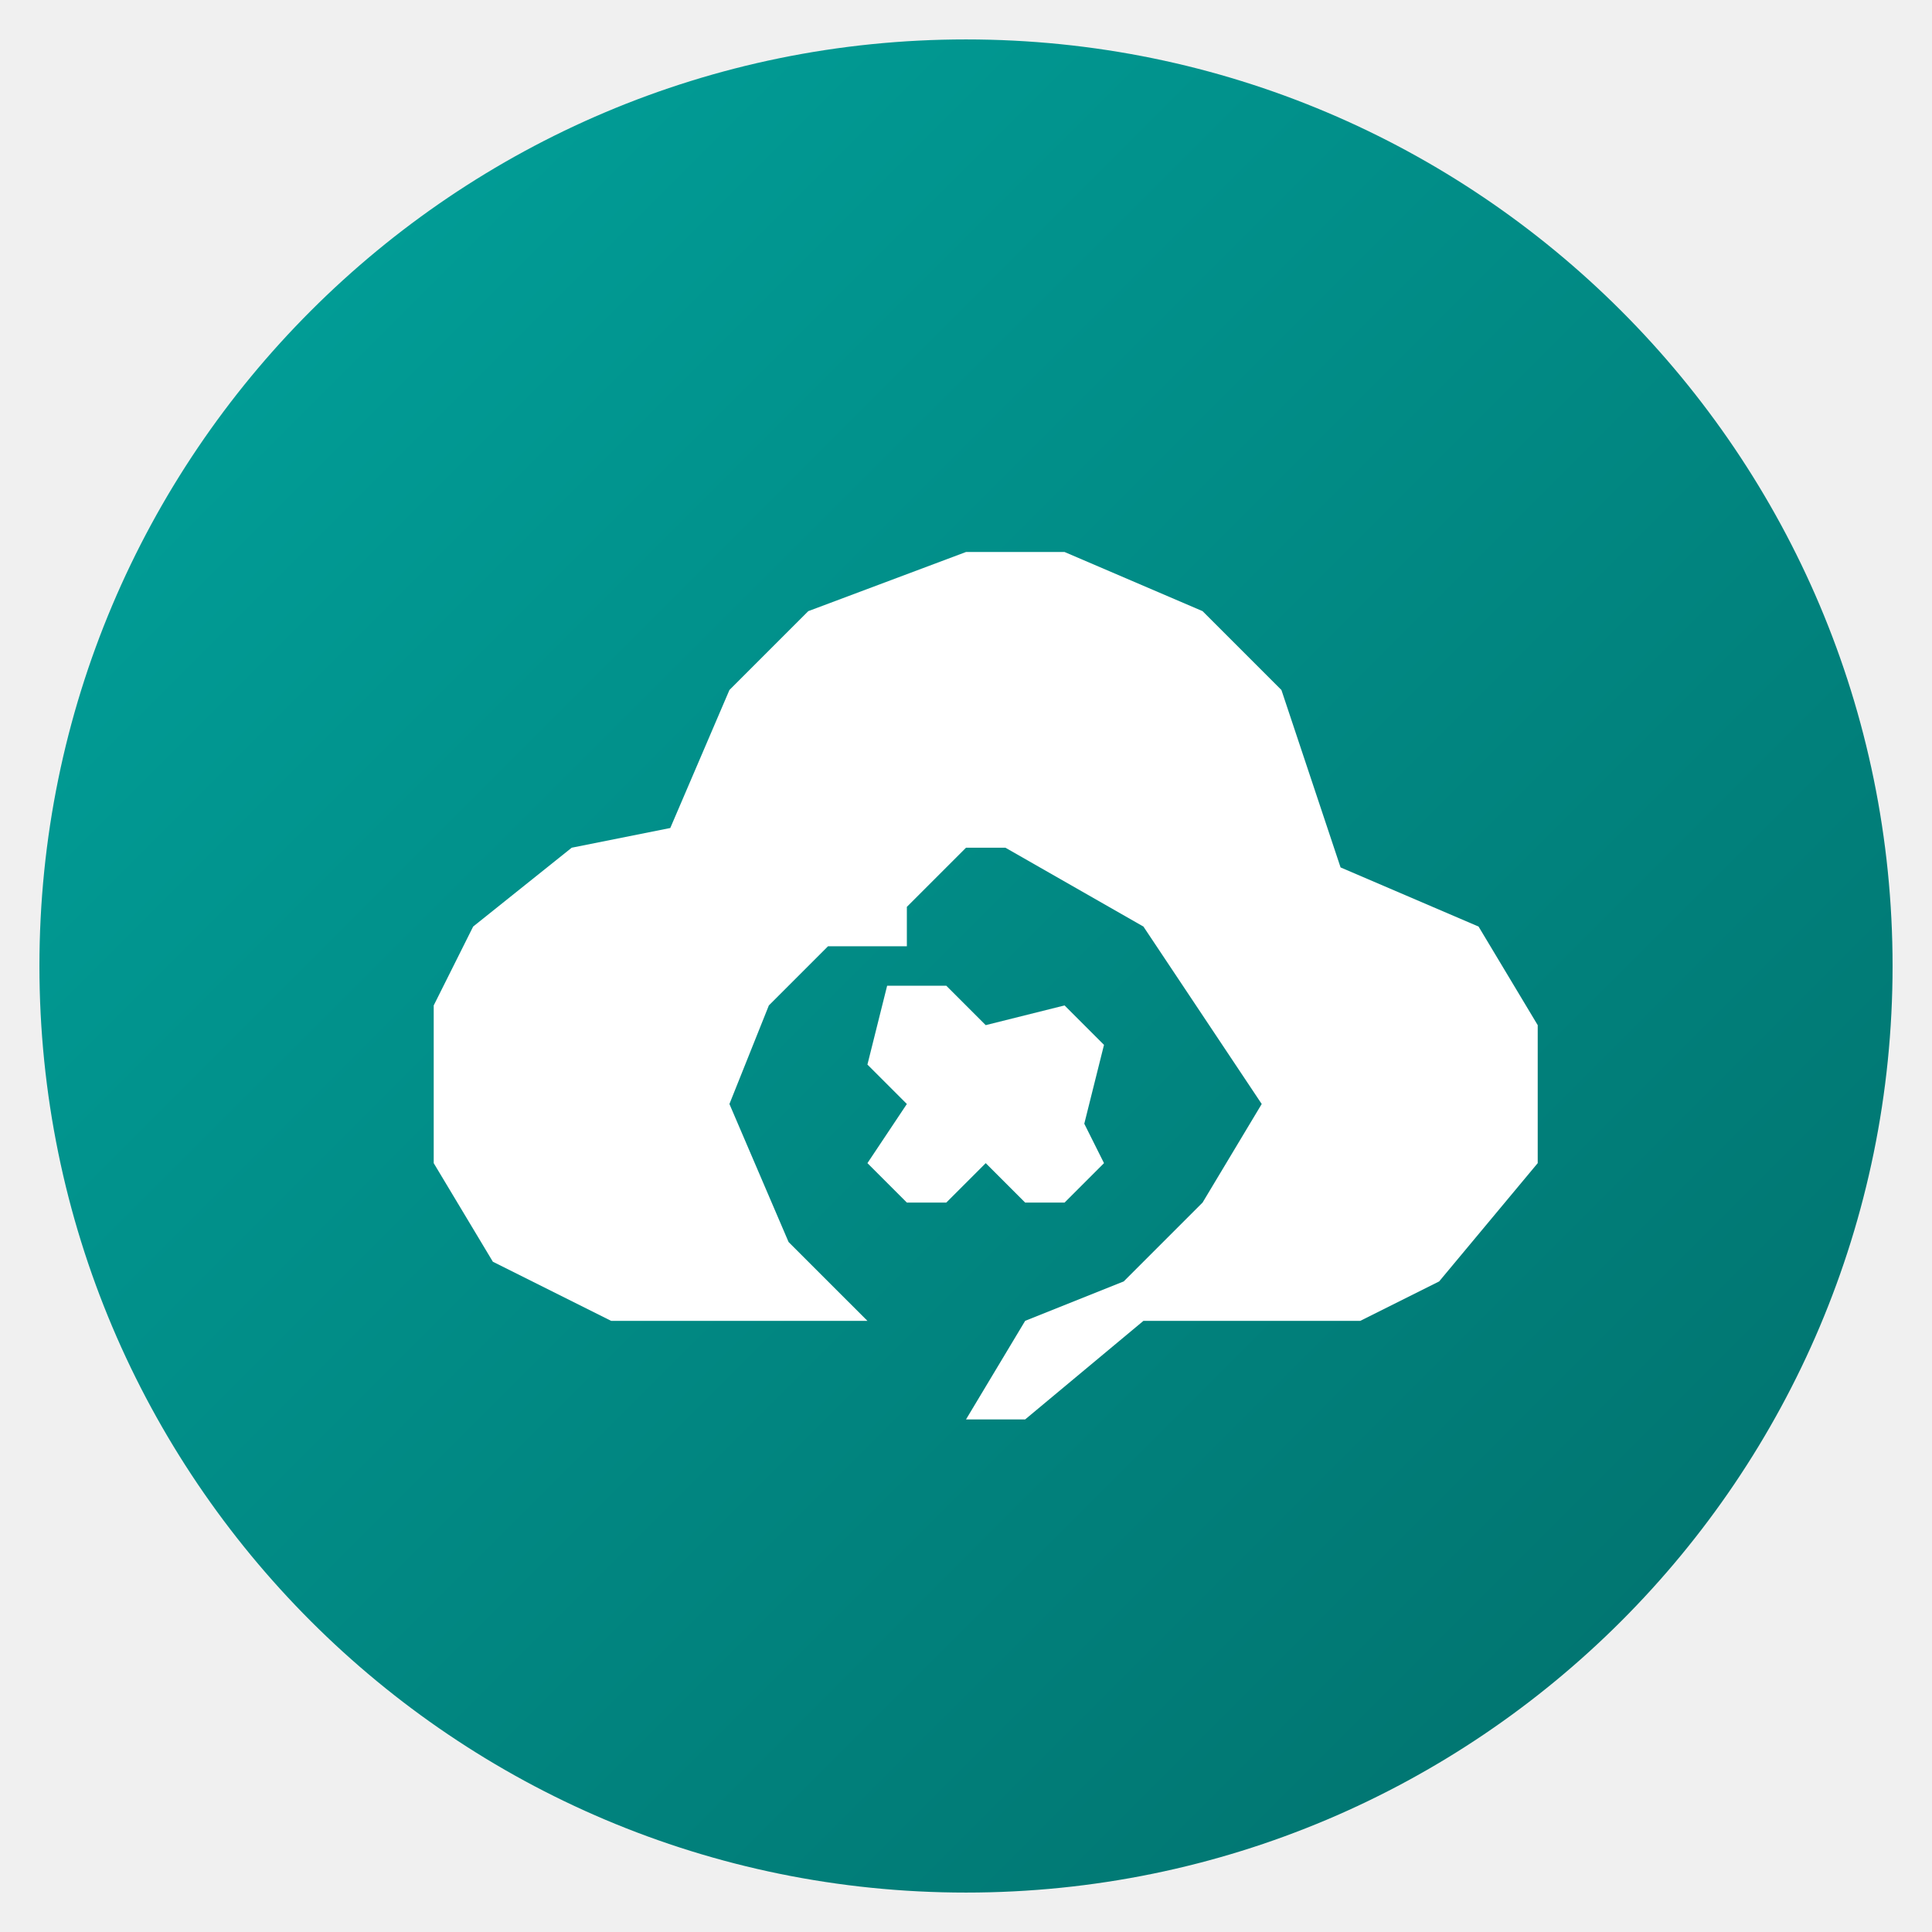
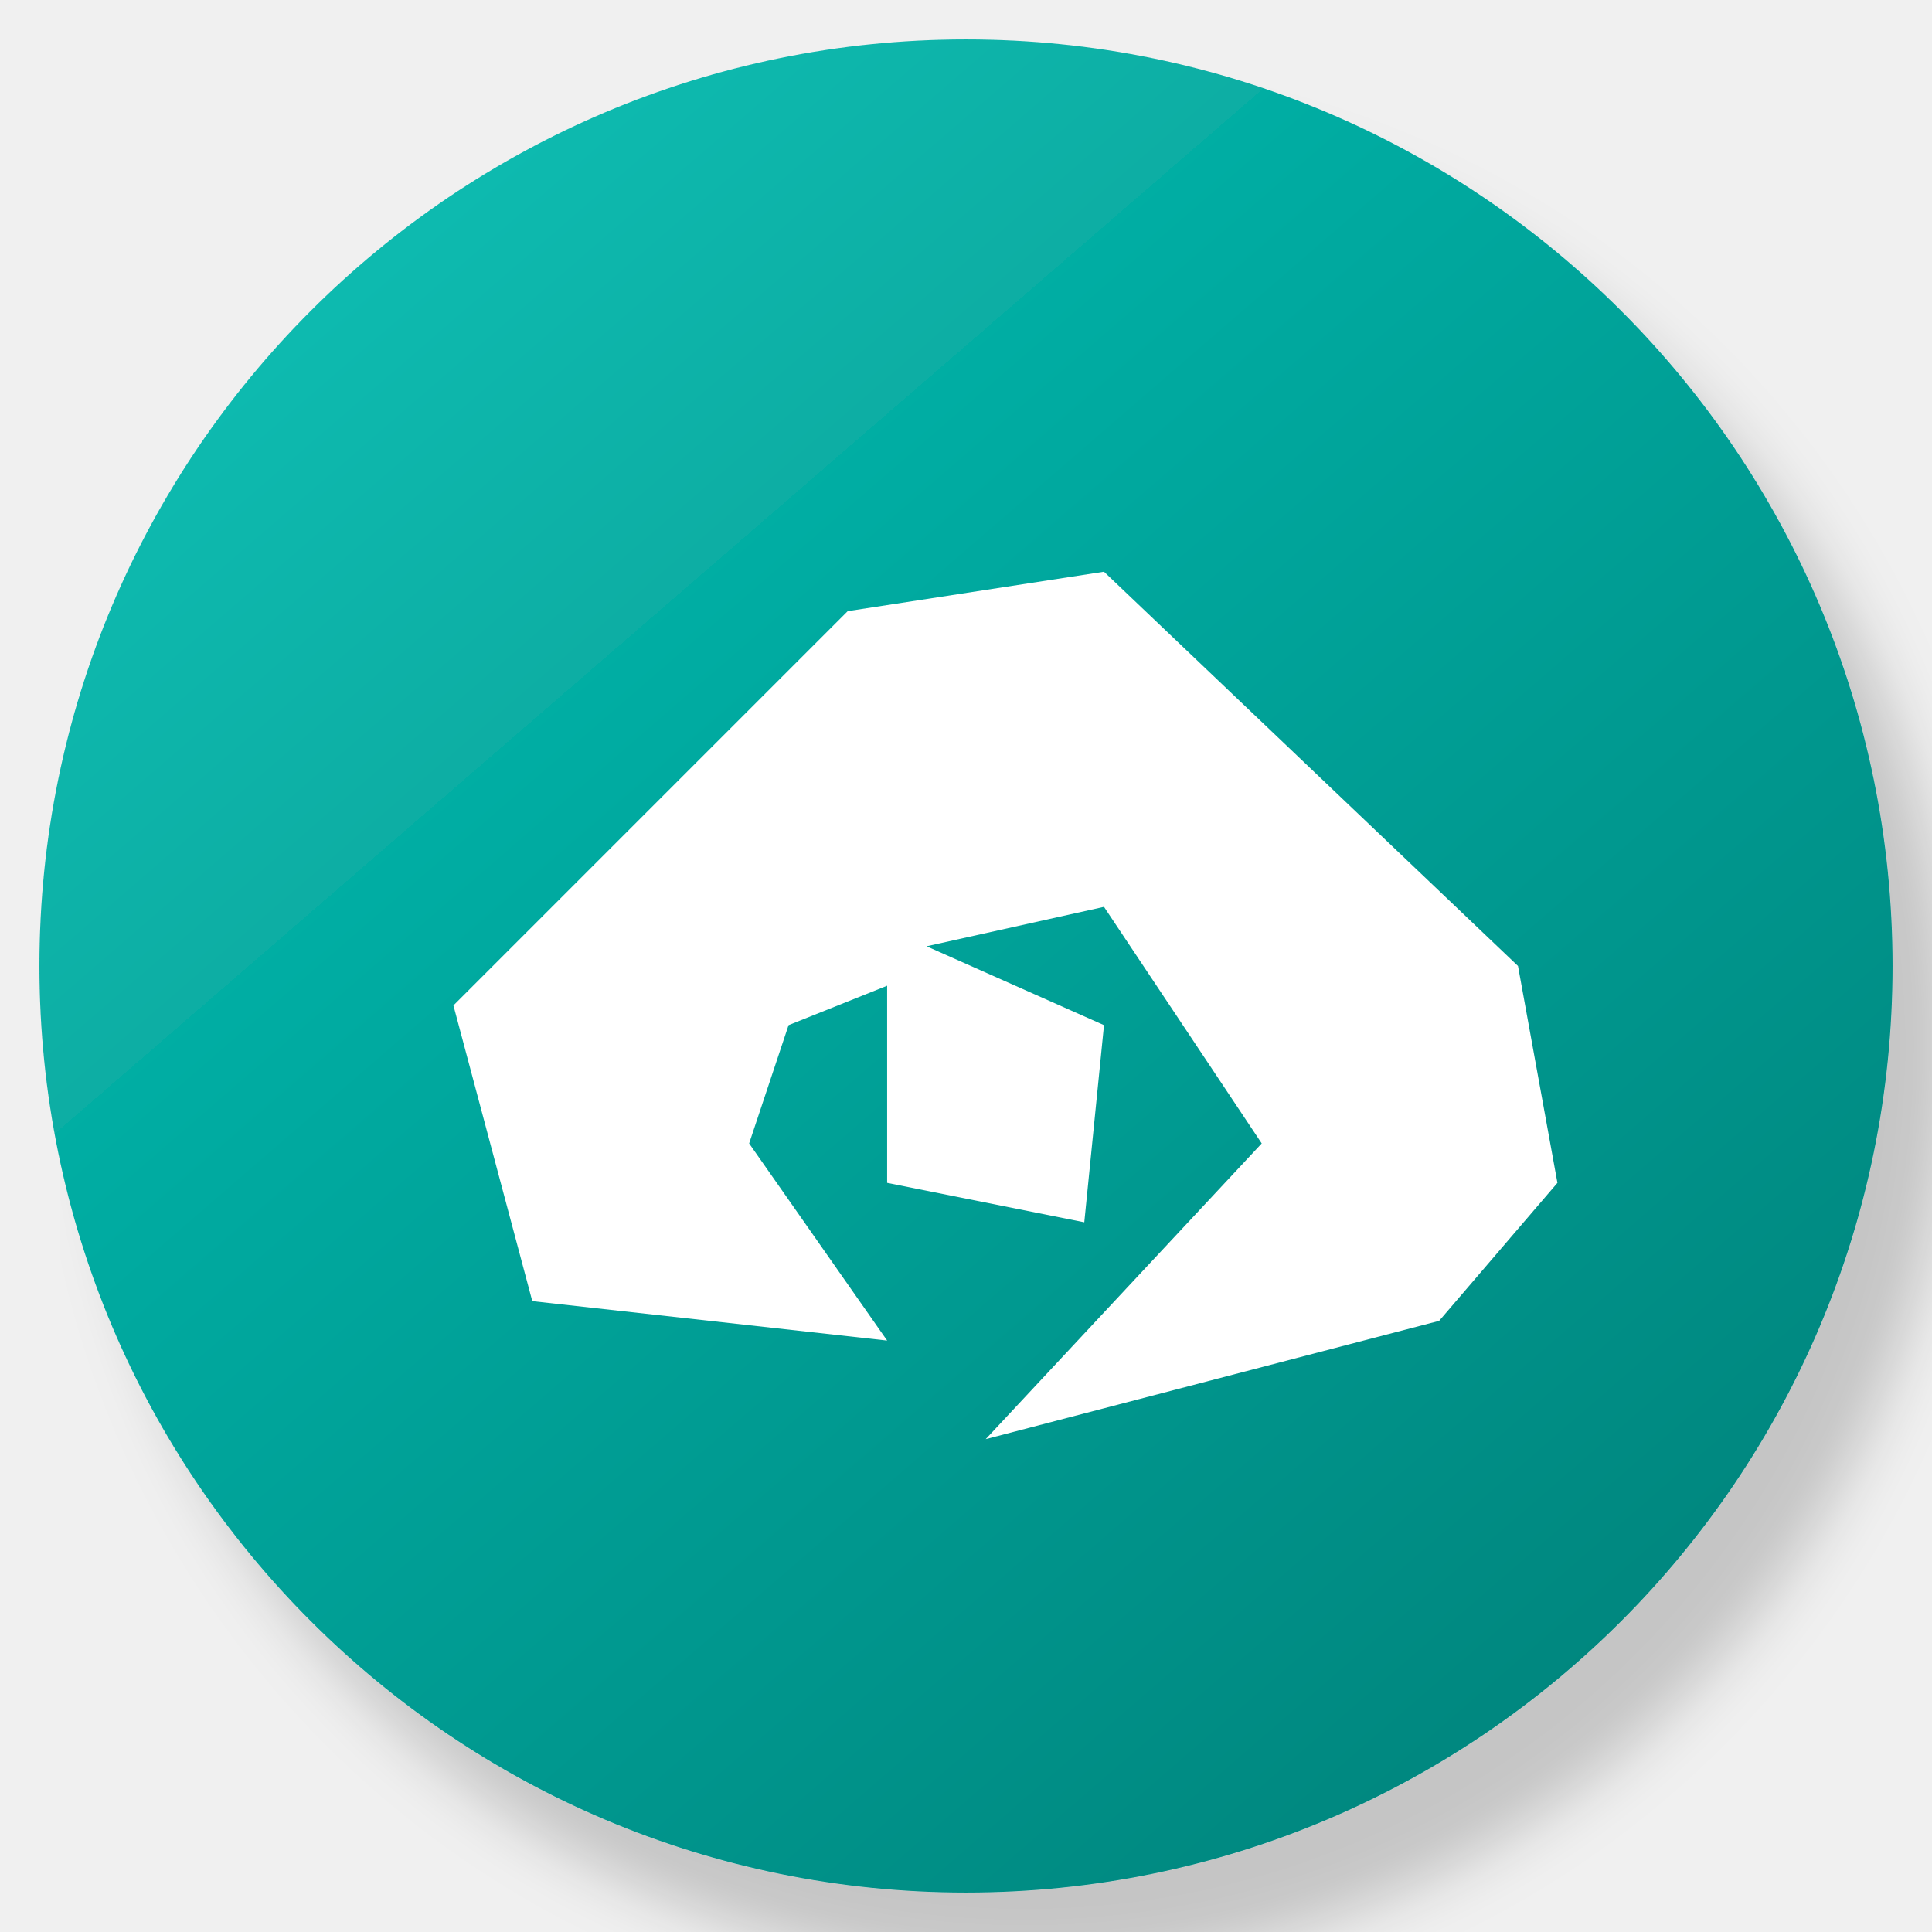
- <svg xmlns="http://www.w3.org/2000/svg" viewBox="0 0 98 98" width="98" height="98">
+ <svg xmlns="http://www.w3.org/2000/svg" width="98" height="98" viewBox="0 0 98 98">
  <defs>
-     <linearGradient id="g" x1="0" y1="0" x2="1" y2="1">
-       <stop offset="0" stop-color="#01A49D" />
-       <stop offset="1" stop-color="#016E6A" />
+     <linearGradient id="bg" x1="18" y1="12" x2="82" y2="86" gradientUnits="userSpaceOnUse">
+       <stop offset="0" stop-color="rgb(7,187,176)" />
+       <stop offset="1" stop-color="rgb(5,134,126)" />
    </linearGradient>
+     <filter id="soft" x="-20%" y="-20%" width="140%" height="140%">
+       <feDropShadow dx="3" dy="4" stdDeviation="1.5" flood-opacity=".18" />
+     </filter>
  </defs>
-   <circle cx="49" cy="49" r="47" fill="url(#g)" />
-   <path d="M 45.0,50.0 L 44.0,54.0 L 46.0,56.0 L 44.0,59.0 L 46.0,61.0 L 48.0,61.0 L 50.0,59.0 L 52.0,61.0 L 54.0,61.0 L 56.0,59.0 L 55.0,57.0 L 56.0,53.0 L 54.0,51.0 L 50.0,52.0 L 48.0,50.0 Z M 49.0,28.0 L 41.0,31.0 L 37.0,35.0 L 34.0,42.0 L 29.0,43.0 L 24.0,47.0 L 22.0,51.0 L 22.0,59.0 L 25.0,64.0 L 31.0,67.0 L 44.0,67.0 L 40.0,63.0 L 37.0,56.0 L 39.0,51.0 L 42.0,48.0 L 46.0,48.0 L 46.0,46.0 L 49.0,43.0 L 51.0,43.0 L 58.0,47.0 L 64.0,56.0 L 61.0,61.0 L 57.0,65.0 L 52.0,67.0 L 49.0,72.0 L 52.0,72.0 L 58.0,67.0 L 69.0,67.0 L 73.0,65.0 L 78.0,59.0 L 78.0,52.0 L 75.0,47.0 L 68.0,44.0 L 65.0,35.0 L 61.0,31.0 L 54.0,28.0 Z" fill="#fff" fill-rule="evenodd" stroke="none" />
+   <circle cx="49" cy="49" r="47" fill="url(#bg)" filter="url(#soft)" />
+   <g transform="translate(0,0)">
+     <path d="M 23.00 51.00 L 27.00 66.00 L 45.00 68.00 L 38.00 58.00 L 40.00 52.00 L 45.00 50.00 L 45.00 60.00 L 55.00 62.00 L 56.00 52.00 L 47.00 48.00 L 56.00 46.00 L 64.00 58.00 L 50.00 73.00 L 73.00 67.00 L 79.00 60.00 L 77.00 49.00 L 56.00 29.00 L 43.00 31.00 Z" fill="#FFFFFF" />
+   </g>
</svg>
